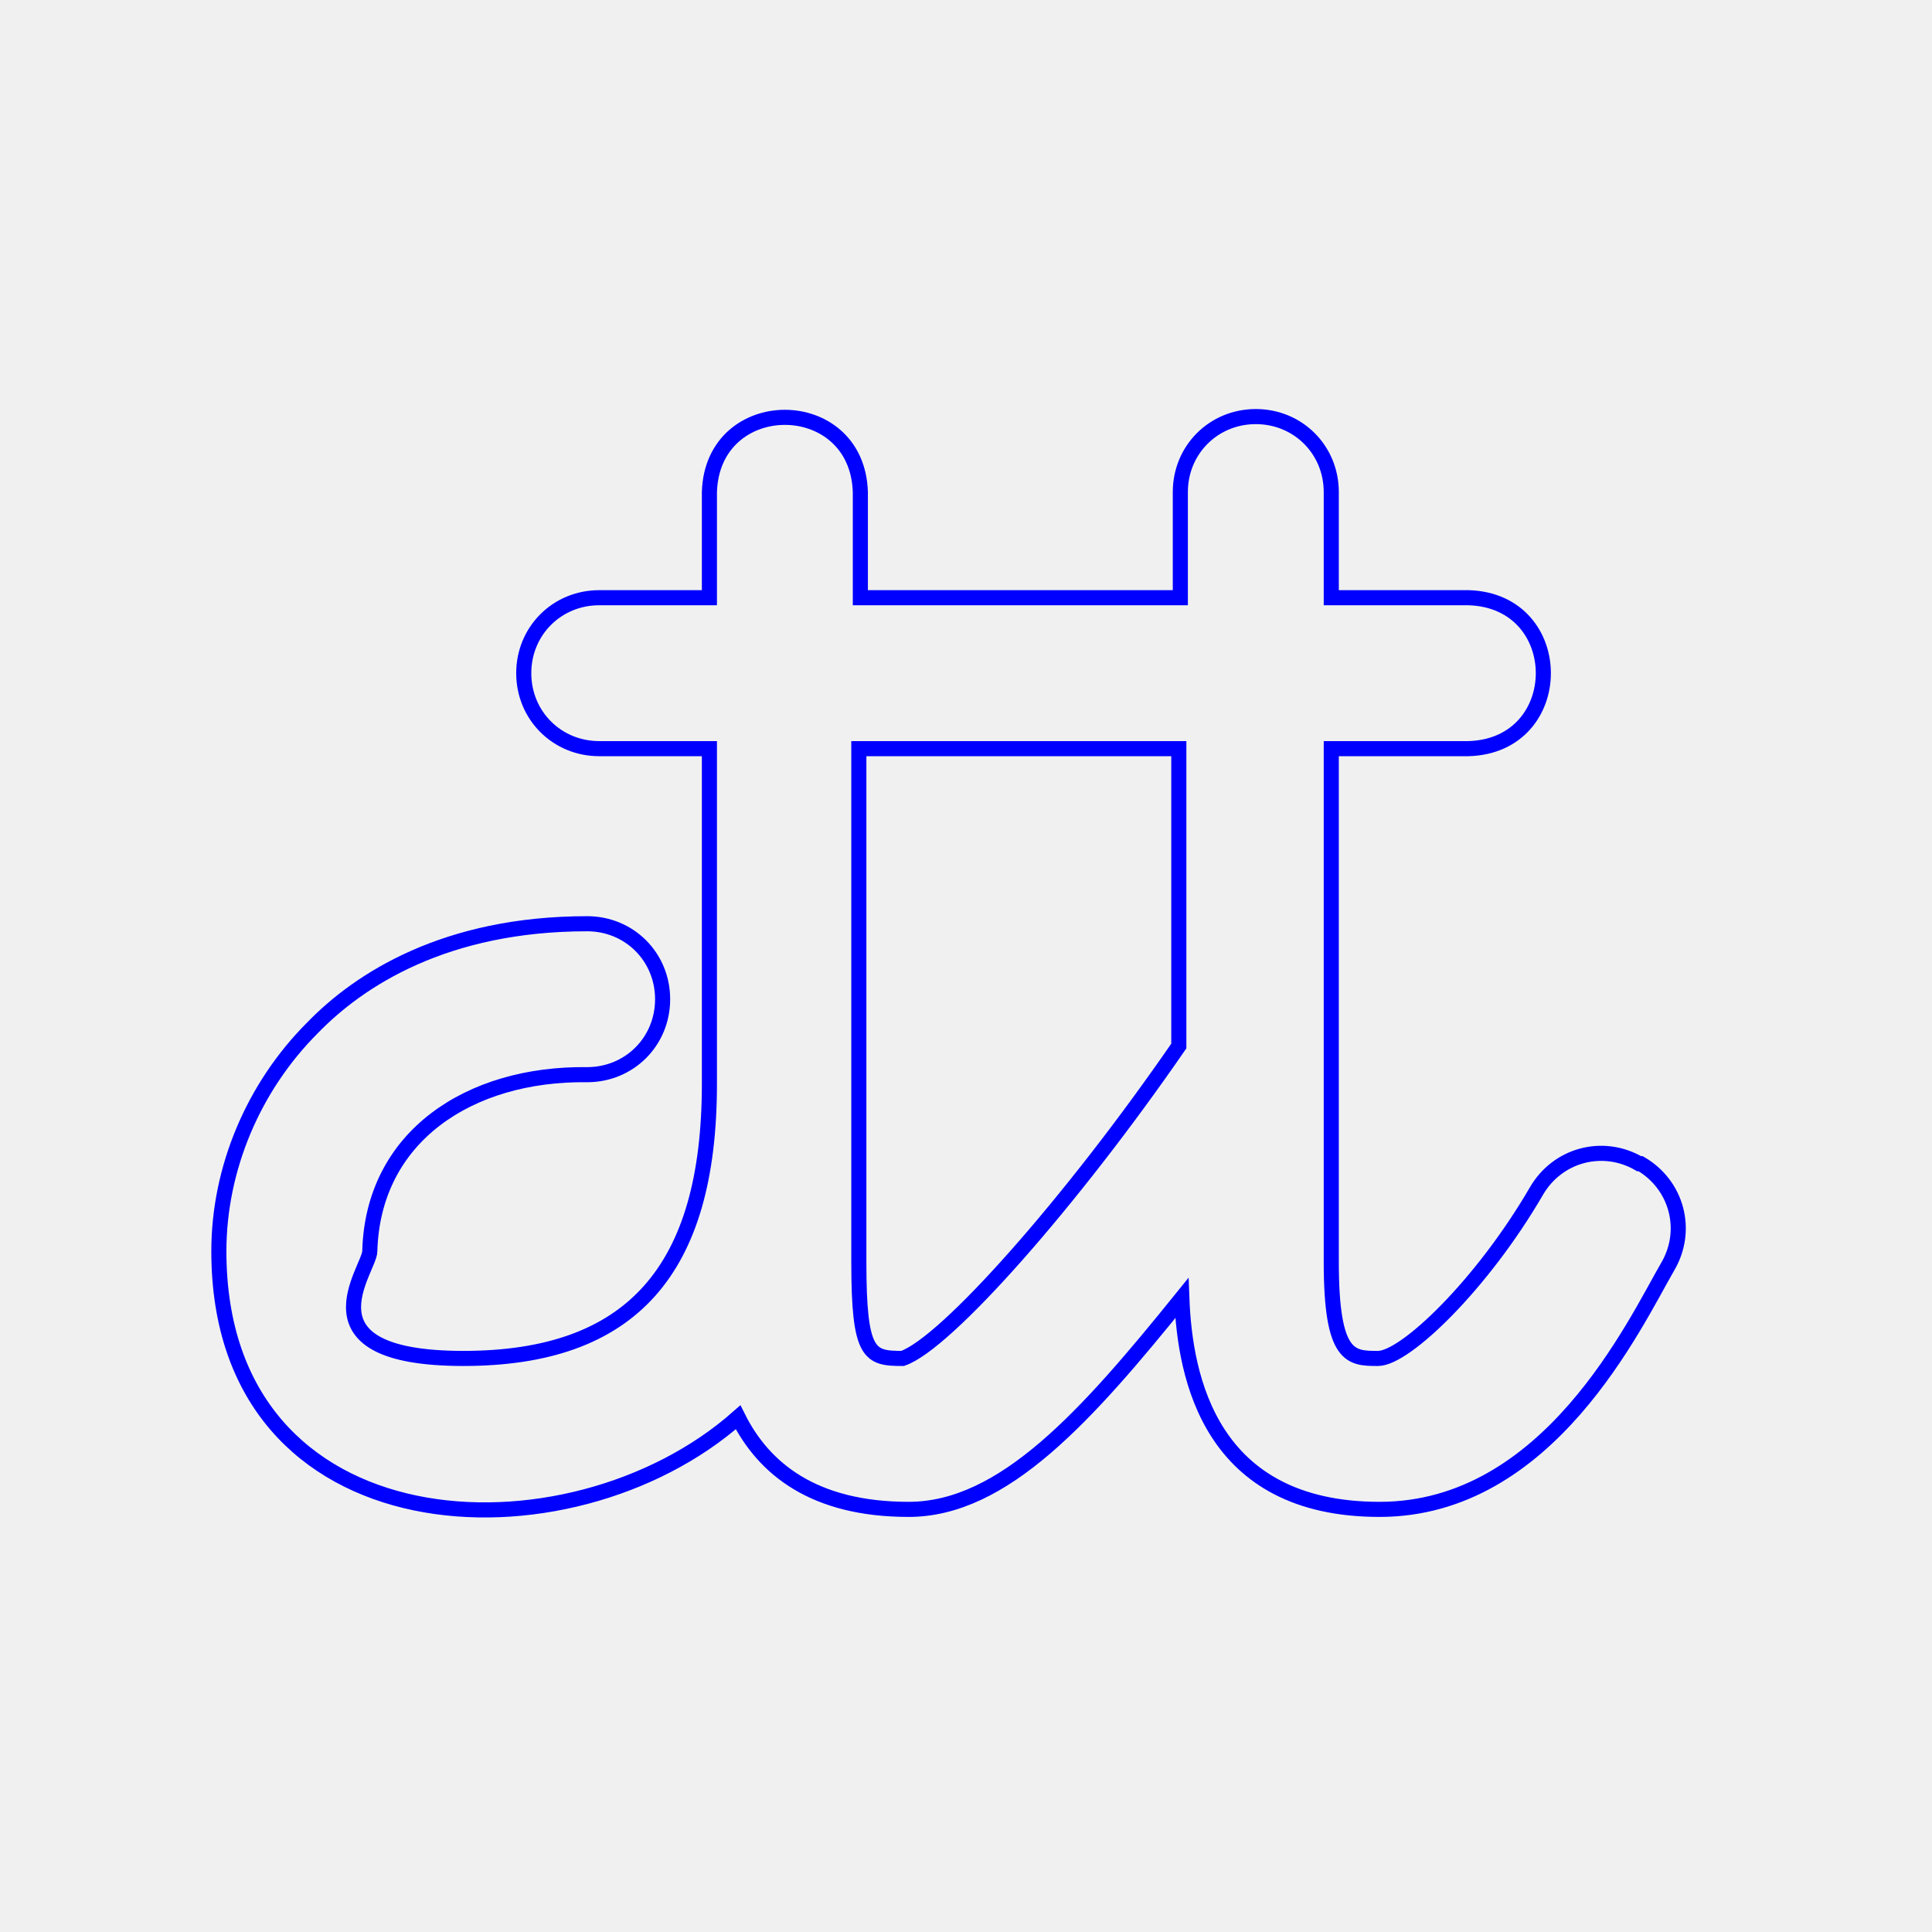
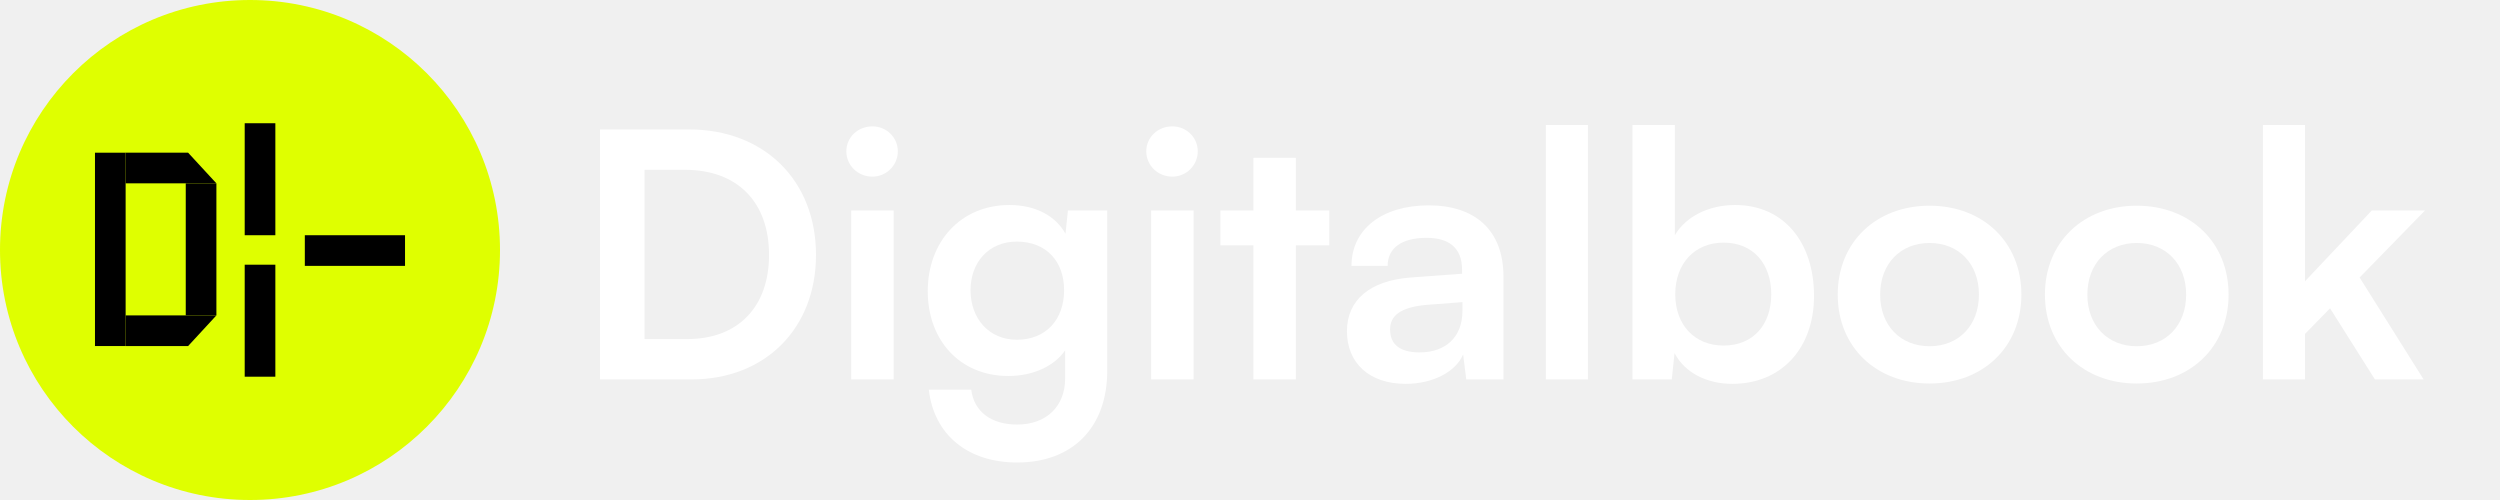
- <svg xmlns="http://www.w3.org/2000/svg" id="Layer_1" version="1.1" viewBox="0 0 128 128">
-   <path d="M108.6,77.1c-2.4-1.4-5.4-.6-6.8,1.8-3.6,6.2-8.7,11.1-10.5,11.1s-3.1,0-3.1-6.4v-34h9.1c6.6-.2,6.6-9.8,0-10,0,0-9.1,0-9.1,0v-7c0-2.8-2.2-5-5-5s-5,2.2-5,5c0,0,0,7,0,7h-21.2v-7c-.2-6.6-9.8-6.6-10,0,0,0,0,7,0,7h-7.3c-2.8,0-5,2.2-5,5s2.2,5,5,5h7.3v22.2c0,12.4-5.2,18.2-16.3,18.2s-6.2-5.9-6.2-7.1c.2-7.6,6.6-11.8,14.4-11.7,2.8,0,5-2.2,5-5s-2.2-5-5-5c-9.4,0-15.1,3.7-18.2,6.9-3.9,3.9-6.2,9.3-6.2,14.8,0,19.9,23.2,20.9,34.4,11,1.7,3.4,5,6.1,11.3,6.1s11.8-6.2,18.1-14c.2,5.3,1.9,14,13.1,14s16.9-12.3,19.1-16.1c1.4-2.4.6-5.4-1.8-6.8ZM59.8,90c-2.2,0-2.9-.2-2.9-6.4v-34h21.2v19.7c-7.1,10.3-15.4,19.7-18.3,20.7Z" fill="none" stroke="blue" stroke-miterlimit="10" />
+ <svg xmlns="http://www.w3.org/2000/svg" width="200" height="40" viewBox="0 0 200 40" fill="none">
+   <g clip-path="url(#clip0_543_1635)">
+     <path d="M20 40C31.046 40 40 31.046 40 20C40 8.954 31.046 0 20 0C8.954 0 0 8.954 0 20C0 31.046 8.954 40 20 40Z" fill="#DFFF00" />
+     <path d="M22.028 9.859H19.576V18.818H22.028V9.859Z" fill="black" />
+     <path d="M22.028 21.176H19.576V30.136H22.028V21.176Z" fill="black" />
+     <path d="M24.386 18.818V21.27H32.402V18.818H24.386Z" fill="black" />
+     <path d="M10.05 12.216H7.598V27.683H10.05V12.216Z" fill="black" />
+     <path d="M17.312 14.669H14.86V25.231H17.312V14.669Z" fill="black" />
+     <path d="M10.05 14.669V12.216H15.049L17.312 14.669L10.05 14.669Z" fill="black" />
+     <path d="M10.05 25.231V27.683H15.049L17.312 25.231H10.05Z" fill="black" />
+   </g>
+   <path d="M184.4 30.353H181.033V10H184.4V22.502L189.743 16.839H194L188.769 22.201L193.889 30.353H189.993L186.403 24.663L184.4 26.714V30.353Z" fill="white" />
+   <path d="M163.594 23.568C163.594 19.356 166.683 16.456 170.94 16.456C175.198 16.456 178.286 19.356 178.286 23.568C178.286 27.781 175.198 30.681 170.94 30.681C166.683 30.681 163.594 27.781 163.594 23.568ZM166.989 23.568C166.989 26.03 168.603 27.699 170.94 27.699C173.278 27.699 174.892 26.03 174.892 23.568C174.892 21.106 173.278 19.438 170.94 19.438C168.603 19.438 166.989 21.106 166.989 23.568Z" fill="white" />
+   <path d="M147.018 23.568C147.018 19.356 150.107 16.456 154.364 16.456C158.622 16.456 161.71 19.356 161.71 23.568C161.71 27.781 158.622 30.681 154.364 30.681C150.107 30.681 147.018 27.781 147.018 23.568ZM150.413 23.568C150.413 26.03 152.027 27.699 154.364 27.699C156.702 27.699 158.315 26.03 158.315 23.568C158.315 21.106 156.702 19.438 154.364 19.438C152.027 19.438 150.413 21.106 150.413 23.568Z" fill="white" />
+   <path d="M133.741 30.353H130.597V10H133.992V18.808C134.882 17.304 136.719 16.401 138.806 16.401C142.729 16.401 145.122 19.41 145.122 23.678C145.122 27.836 142.534 30.708 138.583 30.708C136.524 30.708 134.771 29.805 133.964 28.246L133.741 30.353ZM134.02 23.541C134.02 25.976 135.55 27.644 137.887 27.644C140.28 27.644 141.7 25.948 141.7 23.541C141.7 21.134 140.28 19.41 137.887 19.41C135.55 19.41 134.02 21.106 134.02 23.541Z" fill="white" />
+   <path d="M127.036 30.353H123.669V10H127.036V30.353Z" fill="white" />
+   <path d="M112.459 30.708C109.537 30.708 107.756 29.04 107.756 26.495C107.756 24.006 109.593 22.447 112.849 22.201L116.967 21.9V21.599C116.967 19.766 115.854 19.027 114.129 19.027C112.125 19.027 111.012 19.848 111.012 21.27H108.118C108.118 18.343 110.567 16.429 114.295 16.429C117.996 16.429 120.278 18.398 120.278 22.146V30.353H117.301L117.05 28.356C116.466 29.751 114.602 30.708 112.459 30.708ZM113.572 28.192C115.659 28.192 116.995 26.96 116.995 24.881V24.17L114.129 24.389C112.014 24.581 111.207 25.264 111.207 26.359C111.207 27.59 112.042 28.192 113.572 28.192Z" fill="white" />
+   <path d="M103.668 30.353H100.274V19.629H97.63V16.839H100.274V12.626H103.668V16.839H106.34V19.629H103.668V30.353Z" fill="white" />
+   <path d="M93.789 14.131C92.62 14.131 91.702 13.228 91.702 12.106C91.702 10.985 92.62 10.109 93.789 10.109C94.902 10.109 95.82 10.985 95.82 12.106C95.82 13.228 94.902 14.131 93.789 14.131ZM92.091 30.353V16.839H95.486V30.353H92.091Z" fill="white" />
+   <path d="M74.22 23.295C74.22 19.356 76.836 16.401 80.759 16.401C82.818 16.401 84.432 17.249 85.239 18.699L85.434 16.839H88.578V29.669C88.578 34.182 85.823 37 81.371 37C77.42 37 74.721 34.784 74.303 31.173H77.698C77.921 32.924 79.284 33.964 81.371 33.964C83.709 33.964 85.211 32.514 85.211 30.27V28.027C84.349 29.286 82.651 30.079 80.676 30.079C76.78 30.079 74.22 27.207 74.22 23.295ZM77.643 23.213C77.643 25.483 79.117 27.179 81.343 27.179C83.681 27.179 85.128 25.565 85.128 23.213C85.128 20.915 83.709 19.328 81.343 19.328C79.09 19.328 77.643 20.997 77.643 23.213Z" fill="white" />
+   <path d="M69.794 14.131C68.626 14.131 67.707 13.228 67.707 12.106C67.707 10.985 68.626 10.109 69.794 10.109C70.907 10.109 71.826 10.985 71.826 12.106C71.826 13.228 70.907 14.131 69.794 14.131ZM68.097 30.353V16.839H71.492V30.353H68.097Z" fill="white" />
+   <path d="M55.318 30.353H48V10.356H55.123C61.134 10.356 65.28 14.432 65.28 20.395C65.28 26.277 61.217 30.353 55.318 30.353ZM54.79 13.584H51.562V27.125H54.984C59.047 27.125 61.523 24.553 61.523 20.395C61.523 16.155 58.991 13.584 54.79 13.584Z" fill="white" />
+   <defs>
+     <clipPath id="clip0_543_1635">
+       <rect width="40" height="40" fill="white" />
+     </clipPath>
+   </defs>
</svg>
